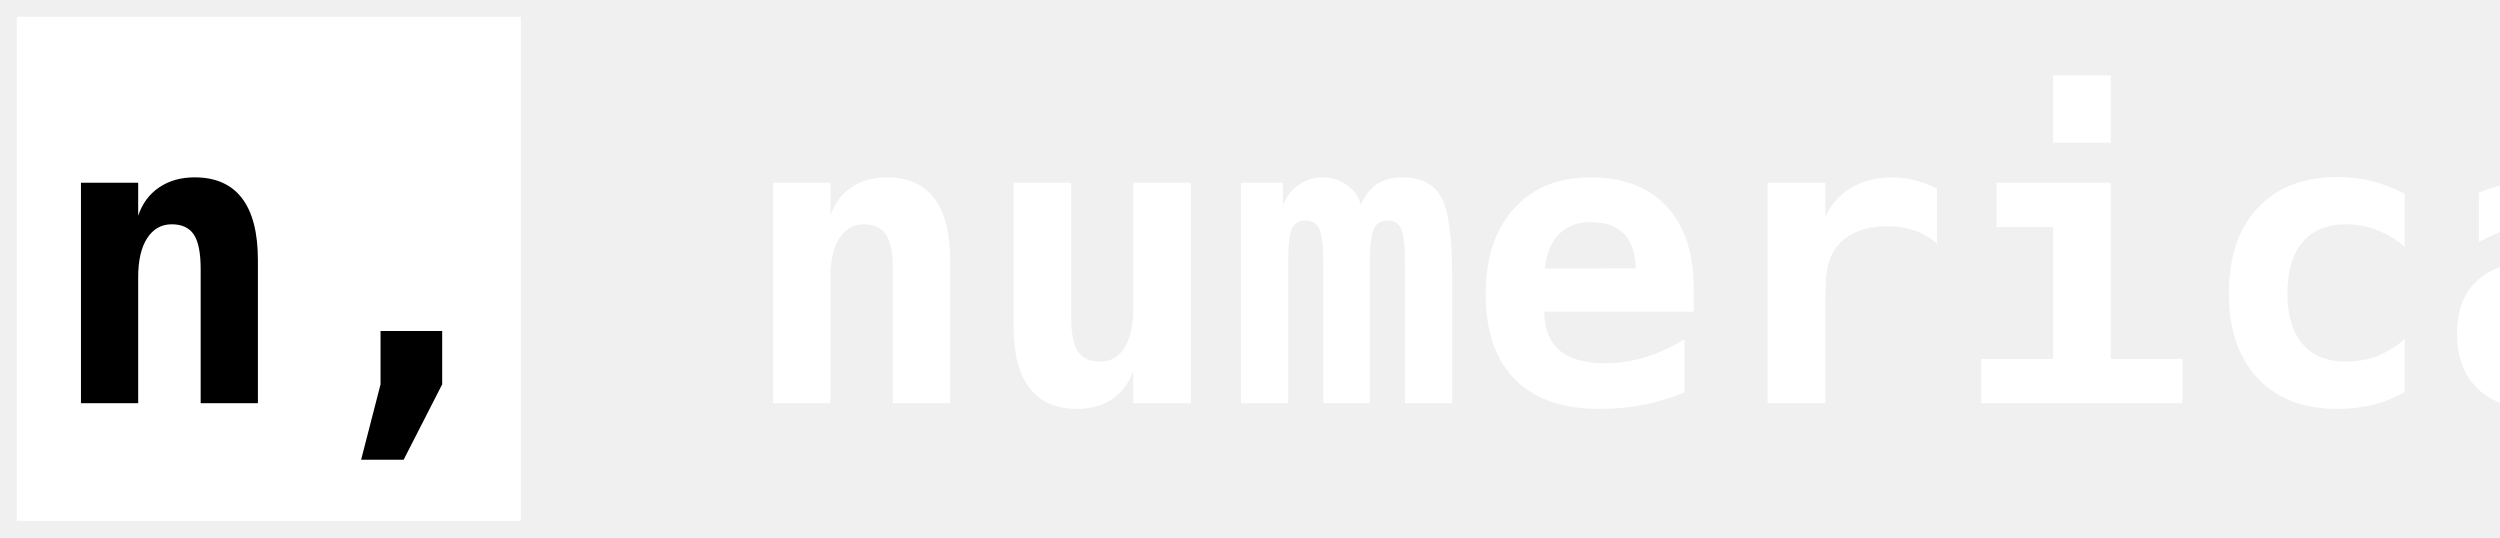
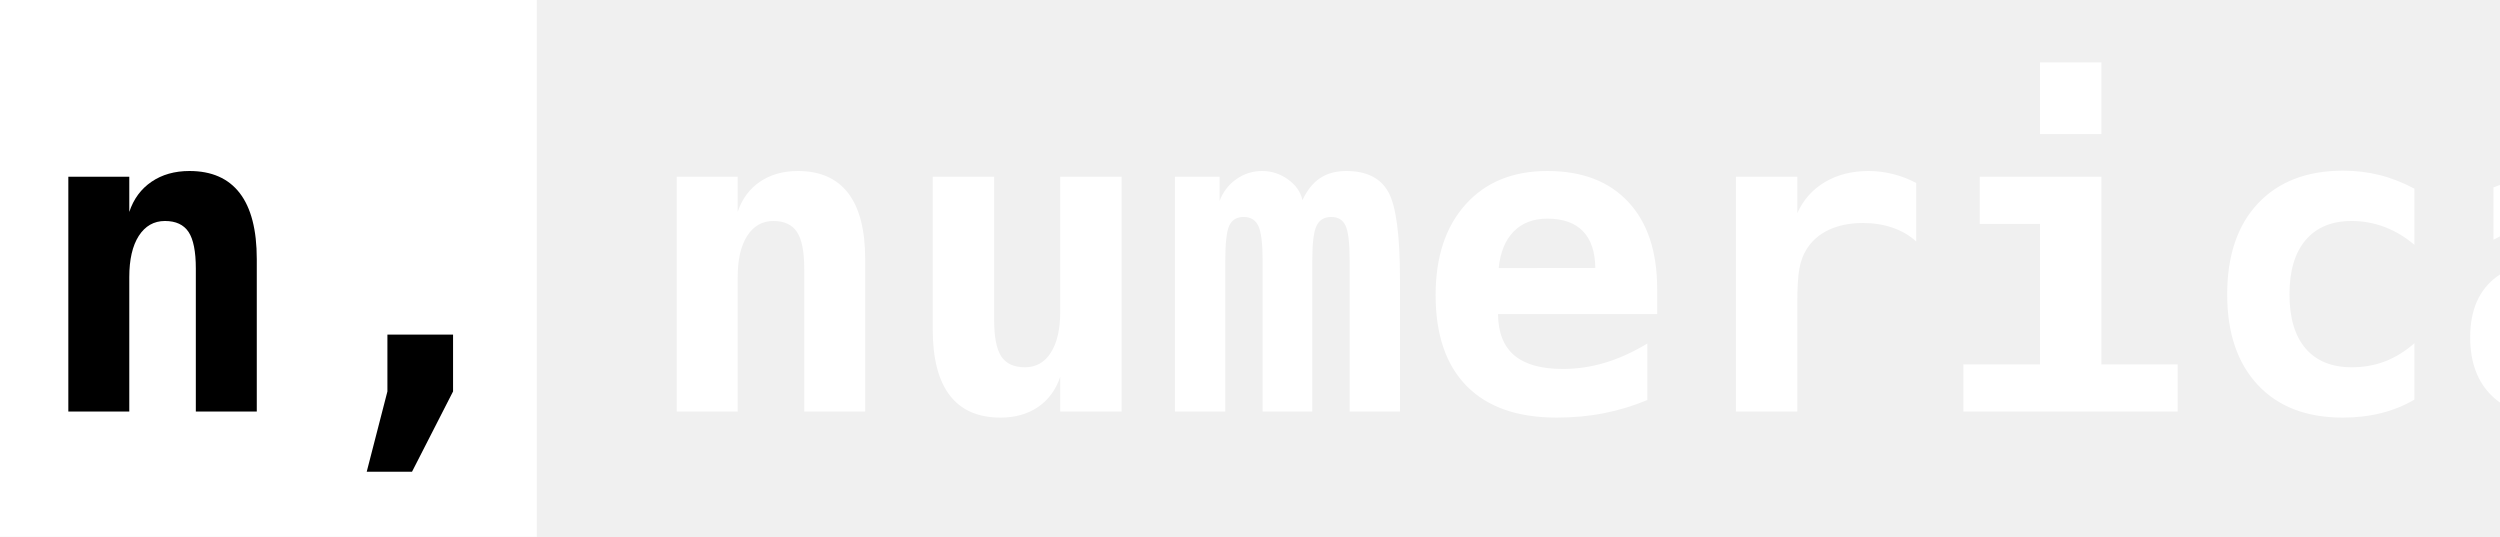
- <svg xmlns="http://www.w3.org/2000/svg" viewBox="25 15 372 80">
-   <rect x="27.5" y="17.5" width="75" height="75" rx="0" ry="0" fill="white" />
-   <text x="32" y="75" fill="black" font-family="monospace" font-size="60" font-weight="900">n,</text>
-   <text x="135" y="75" fill="white" font-family="monospace" font-size="60" font-weight="900">numerica</text>
+ <svg xmlns="http://www.w3.org/2000/svg" viewBox="25 15 349.275 75" version="1.1" id="svg2" width="349.275" height="75">
+   <defs id="defs2" />
+   <rect x="25" y="15" width="75" height="75" rx="0" ry="0" fill="#000000" id="rect1" style="fill:#ffffff;fill-opacity:1" />
+   <text x="29.5" y="72.5" fill="#ffffff" font-family="Consolas, monospace" font-size="60px" font-weight="900" id="text1" style="fill:#000000;fill-opacity:1">n,</text>
+   <text x="114.5" y="72.5" fill="#000000" font-family="Consolas, monospace" font-size="60px" font-weight="900" id="text2" style="fill:#ffffff;fill-opacity:1">numerica</text>
</svg>
